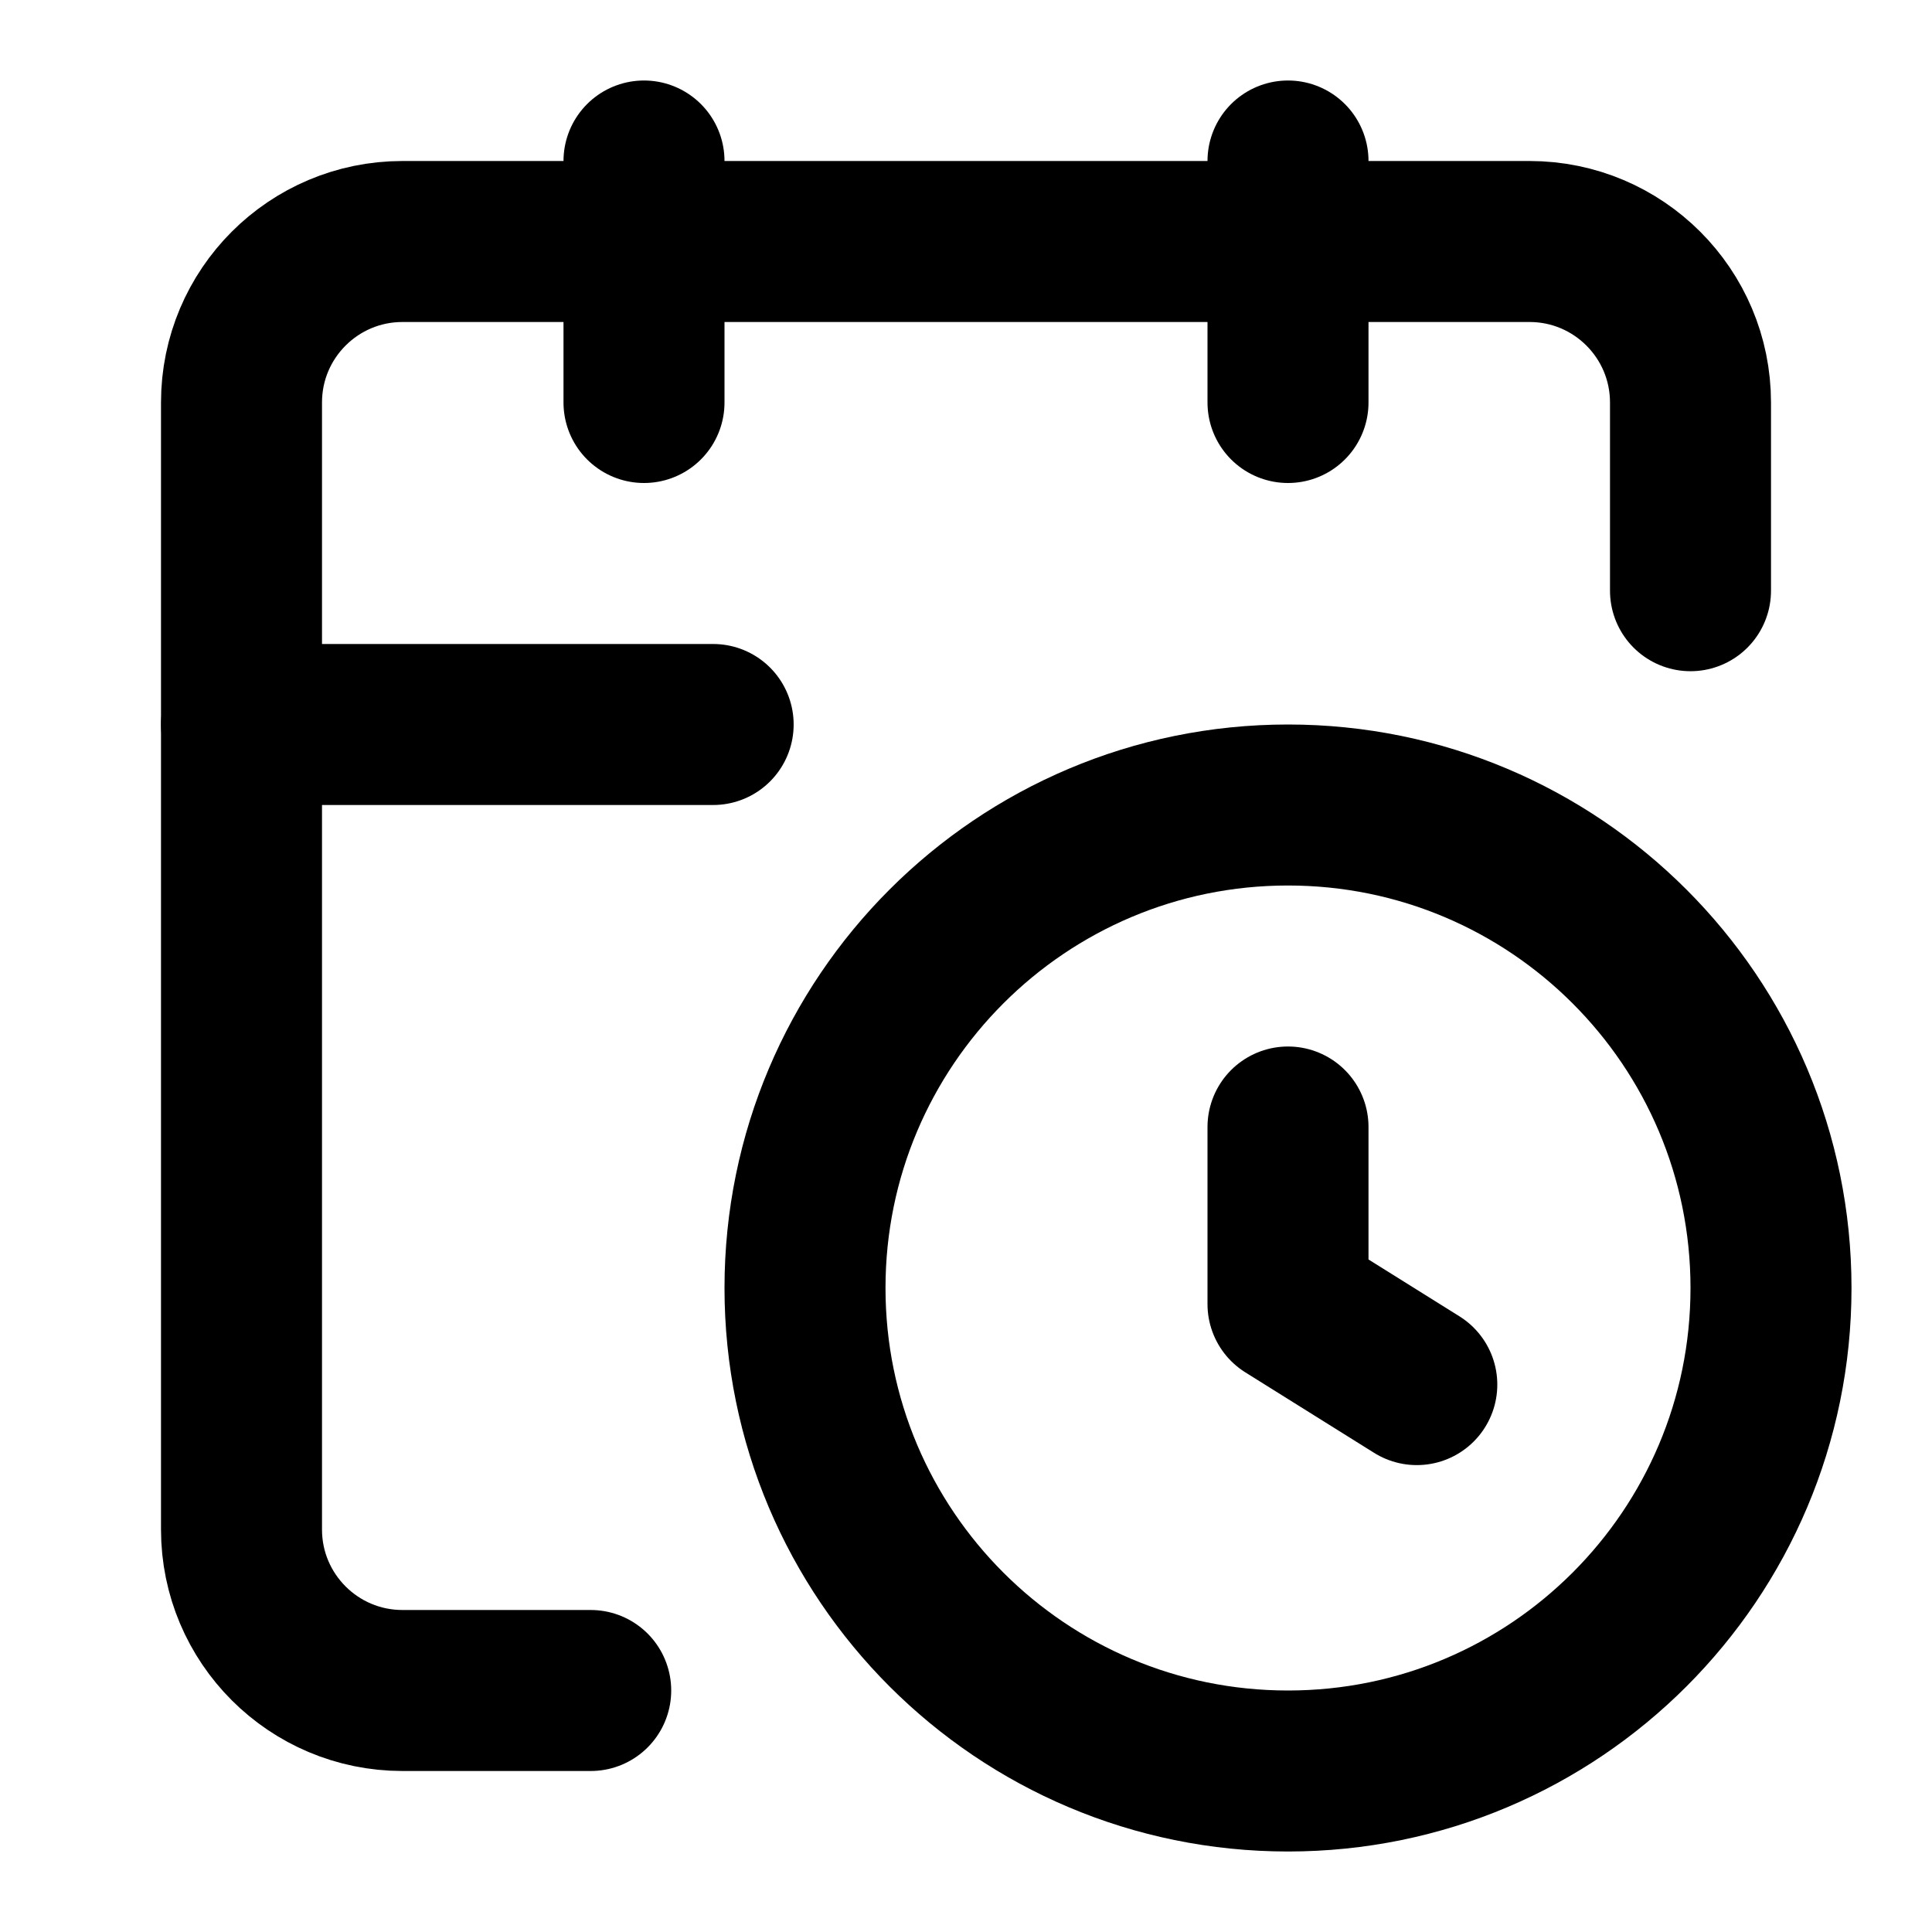
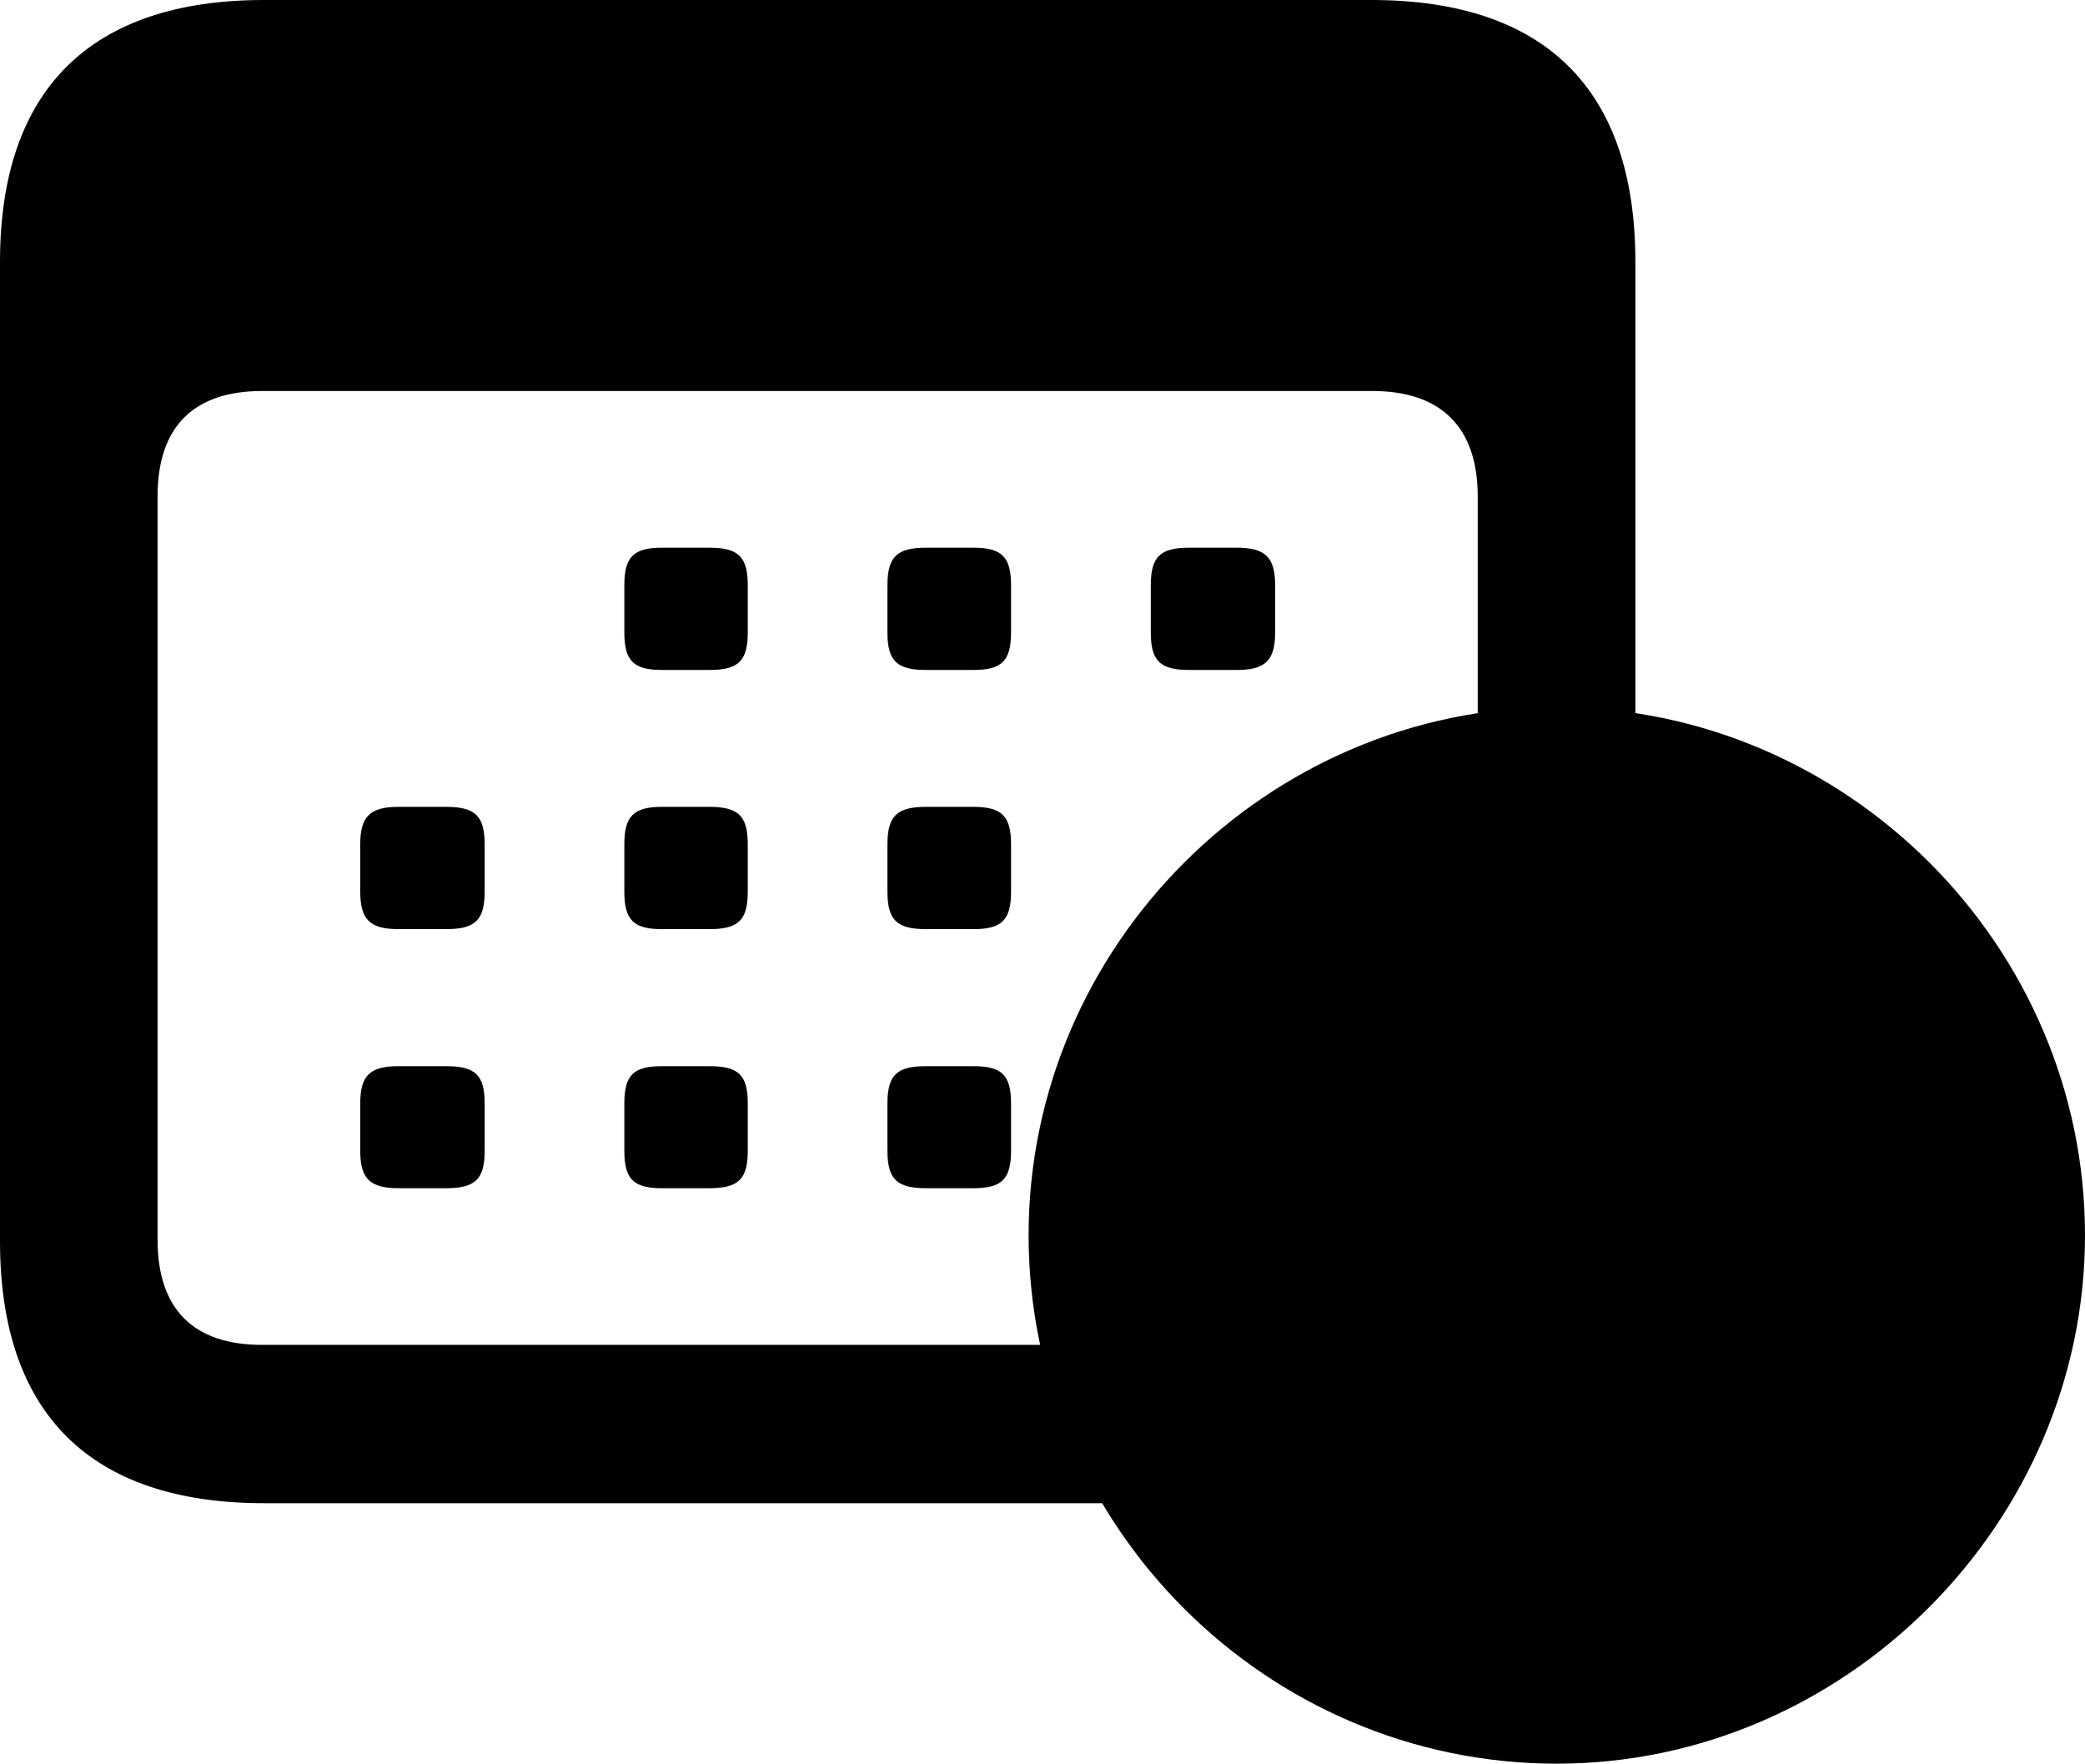
- <svg xmlns="http://www.w3.org/2000/svg" class="lucide lucide-calendar-clock" width="24" height="24" viewBox="0 0 24 24" fill="none" stroke="currentColor" stroke-width="2" stroke-linecap="round" stroke-linejoin="round">
-   <path d="M16 14v2.2l1.6 1" />
-   <path d="M16 2v3" />
-   <path d="M21 7.338V5a2 2 0 00-2-2H5a2 2 0 00-2 2v14a2 2 0 002 2h2.338" />
-   <path d="M3 9h5.859" />
-   <path d="M8 2v3" />
-   <circle cx="16" cy="16" r="6" />
+ <svg xmlns="http://www.w3.org/2000/svg" viewBox="0 0 25.287 21.389" role="img" aria-label="calendar.badge.clock">
+   <path fill="currentColor" fill-rule="nonzero" d="M3.202 18.23 L16.631 18.23 C18.747 18.23 19.834 17.138 19.834 15.054 L19.834 3.175 C19.834 1.092 18.747 0 16.631 0 L3.202 0 C1.097 0 0 1.089 0 3.175 L0 15.054 C0 17.142 1.097 18.23 3.202 18.23 Z M3.179 16.31 C2.358 16.31 1.911 15.889 1.911 15.034 L1.911 6.02 C1.911 5.165 2.358 4.742 3.179 4.742 L16.646 4.742 C17.46 4.742 17.922 5.165 17.922 6.02 L17.922 15.034 C17.922 15.889 17.46 16.31 16.646 16.31 Z M8.029 8.125 L8.602 8.125 C8.957 8.125 9.069 8.015 9.069 7.67 L9.069 7.097 C9.069 6.754 8.957 6.642 8.602 6.642 L8.029 6.642 C7.684 6.642 7.572 6.754 7.572 7.097 L7.572 7.67 C7.572 8.015 7.684 8.125 8.029 8.125 Z M11.232 8.125 L11.805 8.125 C12.15 8.125 12.262 8.015 12.262 7.67 L12.262 7.097 C12.262 6.754 12.15 6.642 11.805 6.642 L11.232 6.642 C10.876 6.642 10.763 6.754 10.763 7.097 L10.763 7.67 C10.763 8.015 10.876 8.125 11.232 8.125 Z M14.422 8.125 L14.996 8.125 C15.342 8.125 15.465 8.015 15.465 7.67 L15.465 7.097 C15.465 6.754 15.342 6.642 14.996 6.642 L14.422 6.642 C14.069 6.642 13.957 6.754 13.957 7.097 L13.957 7.67 C13.957 8.015 14.069 8.125 14.422 8.125 Z M4.836 11.268 L5.409 11.268 C5.765 11.268 5.878 11.158 5.878 10.813 L5.878 10.24 C5.878 9.897 5.765 9.785 5.409 9.785 L4.836 9.785 C4.491 9.785 4.369 9.897 4.369 10.24 L4.369 10.813 C4.369 11.158 4.491 11.268 4.836 11.268 Z M8.029 11.268 L8.602 11.268 C8.957 11.268 9.069 11.158 9.069 10.813 L9.069 10.24 C9.069 9.897 8.957 9.785 8.602 9.785 L8.029 9.785 C7.684 9.785 7.572 9.897 7.572 10.24 L7.572 10.813 C7.572 11.158 7.684 11.268 8.029 11.268 Z M11.232 11.268 L11.805 11.268 C12.15 11.268 12.262 11.158 12.262 10.813 L12.262 10.24 C12.262 9.897 12.15 9.785 11.805 9.785 L11.232 9.785 C10.876 9.785 10.763 9.897 10.763 10.24 L10.763 10.813 C10.763 11.158 10.876 11.268 11.232 11.268 Z M4.836 14.41 L5.409 14.41 C5.765 14.41 5.878 14.3 5.878 13.956 L5.878 13.382 C5.878 13.037 5.765 12.93 5.409 12.93 L4.836 12.93 C4.491 12.93 4.369 13.037 4.369 13.382 L4.369 13.956 C4.369 14.3 4.491 14.41 4.836 14.41 Z M8.029 14.41 L8.602 14.41 C8.957 14.41 9.069 14.3 9.069 13.956 L9.069 13.382 C9.069 13.037 8.957 12.93 8.602 12.93 L8.029 12.93 C7.684 12.93 7.572 13.037 7.572 13.382 L7.572 13.956 C7.572 14.3 7.684 14.41 8.029 14.41 Z M11.232 14.41 L11.805 14.41 C12.15 14.41 12.262 14.3 12.262 13.956 L12.262 13.382 C12.262 13.037 12.15 12.93 11.805 12.93 L11.232 12.93 C10.876 12.93 10.763 13.037 10.763 13.382 L10.763 13.956 C10.763 14.3 10.876 14.41 11.232 14.41 Z M18.881 21.389 C22.373 21.389 25.287 18.475 25.287 14.98 C25.287 11.469 22.392 8.576 18.881 8.576 C15.37 8.576 12.475 11.471 12.475 14.98 C12.475 18.502 15.361 21.389 18.881 21.389 Z M18.881 20.004 C21.608 20.004 23.904 17.725 23.904 14.98 C23.904 12.228 21.636 9.961 18.881 9.961 C16.13 9.961 13.859 12.229 13.859 14.98 C13.859 17.742 16.13 20.004 18.881 20.004 Z M16.555 15.804 C16.175 15.804 15.878 15.505 15.878 15.132 C15.878 14.756 16.184 14.459 16.555 14.459 L18.258 14.459 L18.258 12.16 C18.258 11.792 18.557 11.493 18.942 11.493 C19.315 11.493 19.622 11.792 19.622 12.16 L19.622 15.132 C19.622 15.512 19.322 15.804 18.942 15.804 Z" />
</svg>
